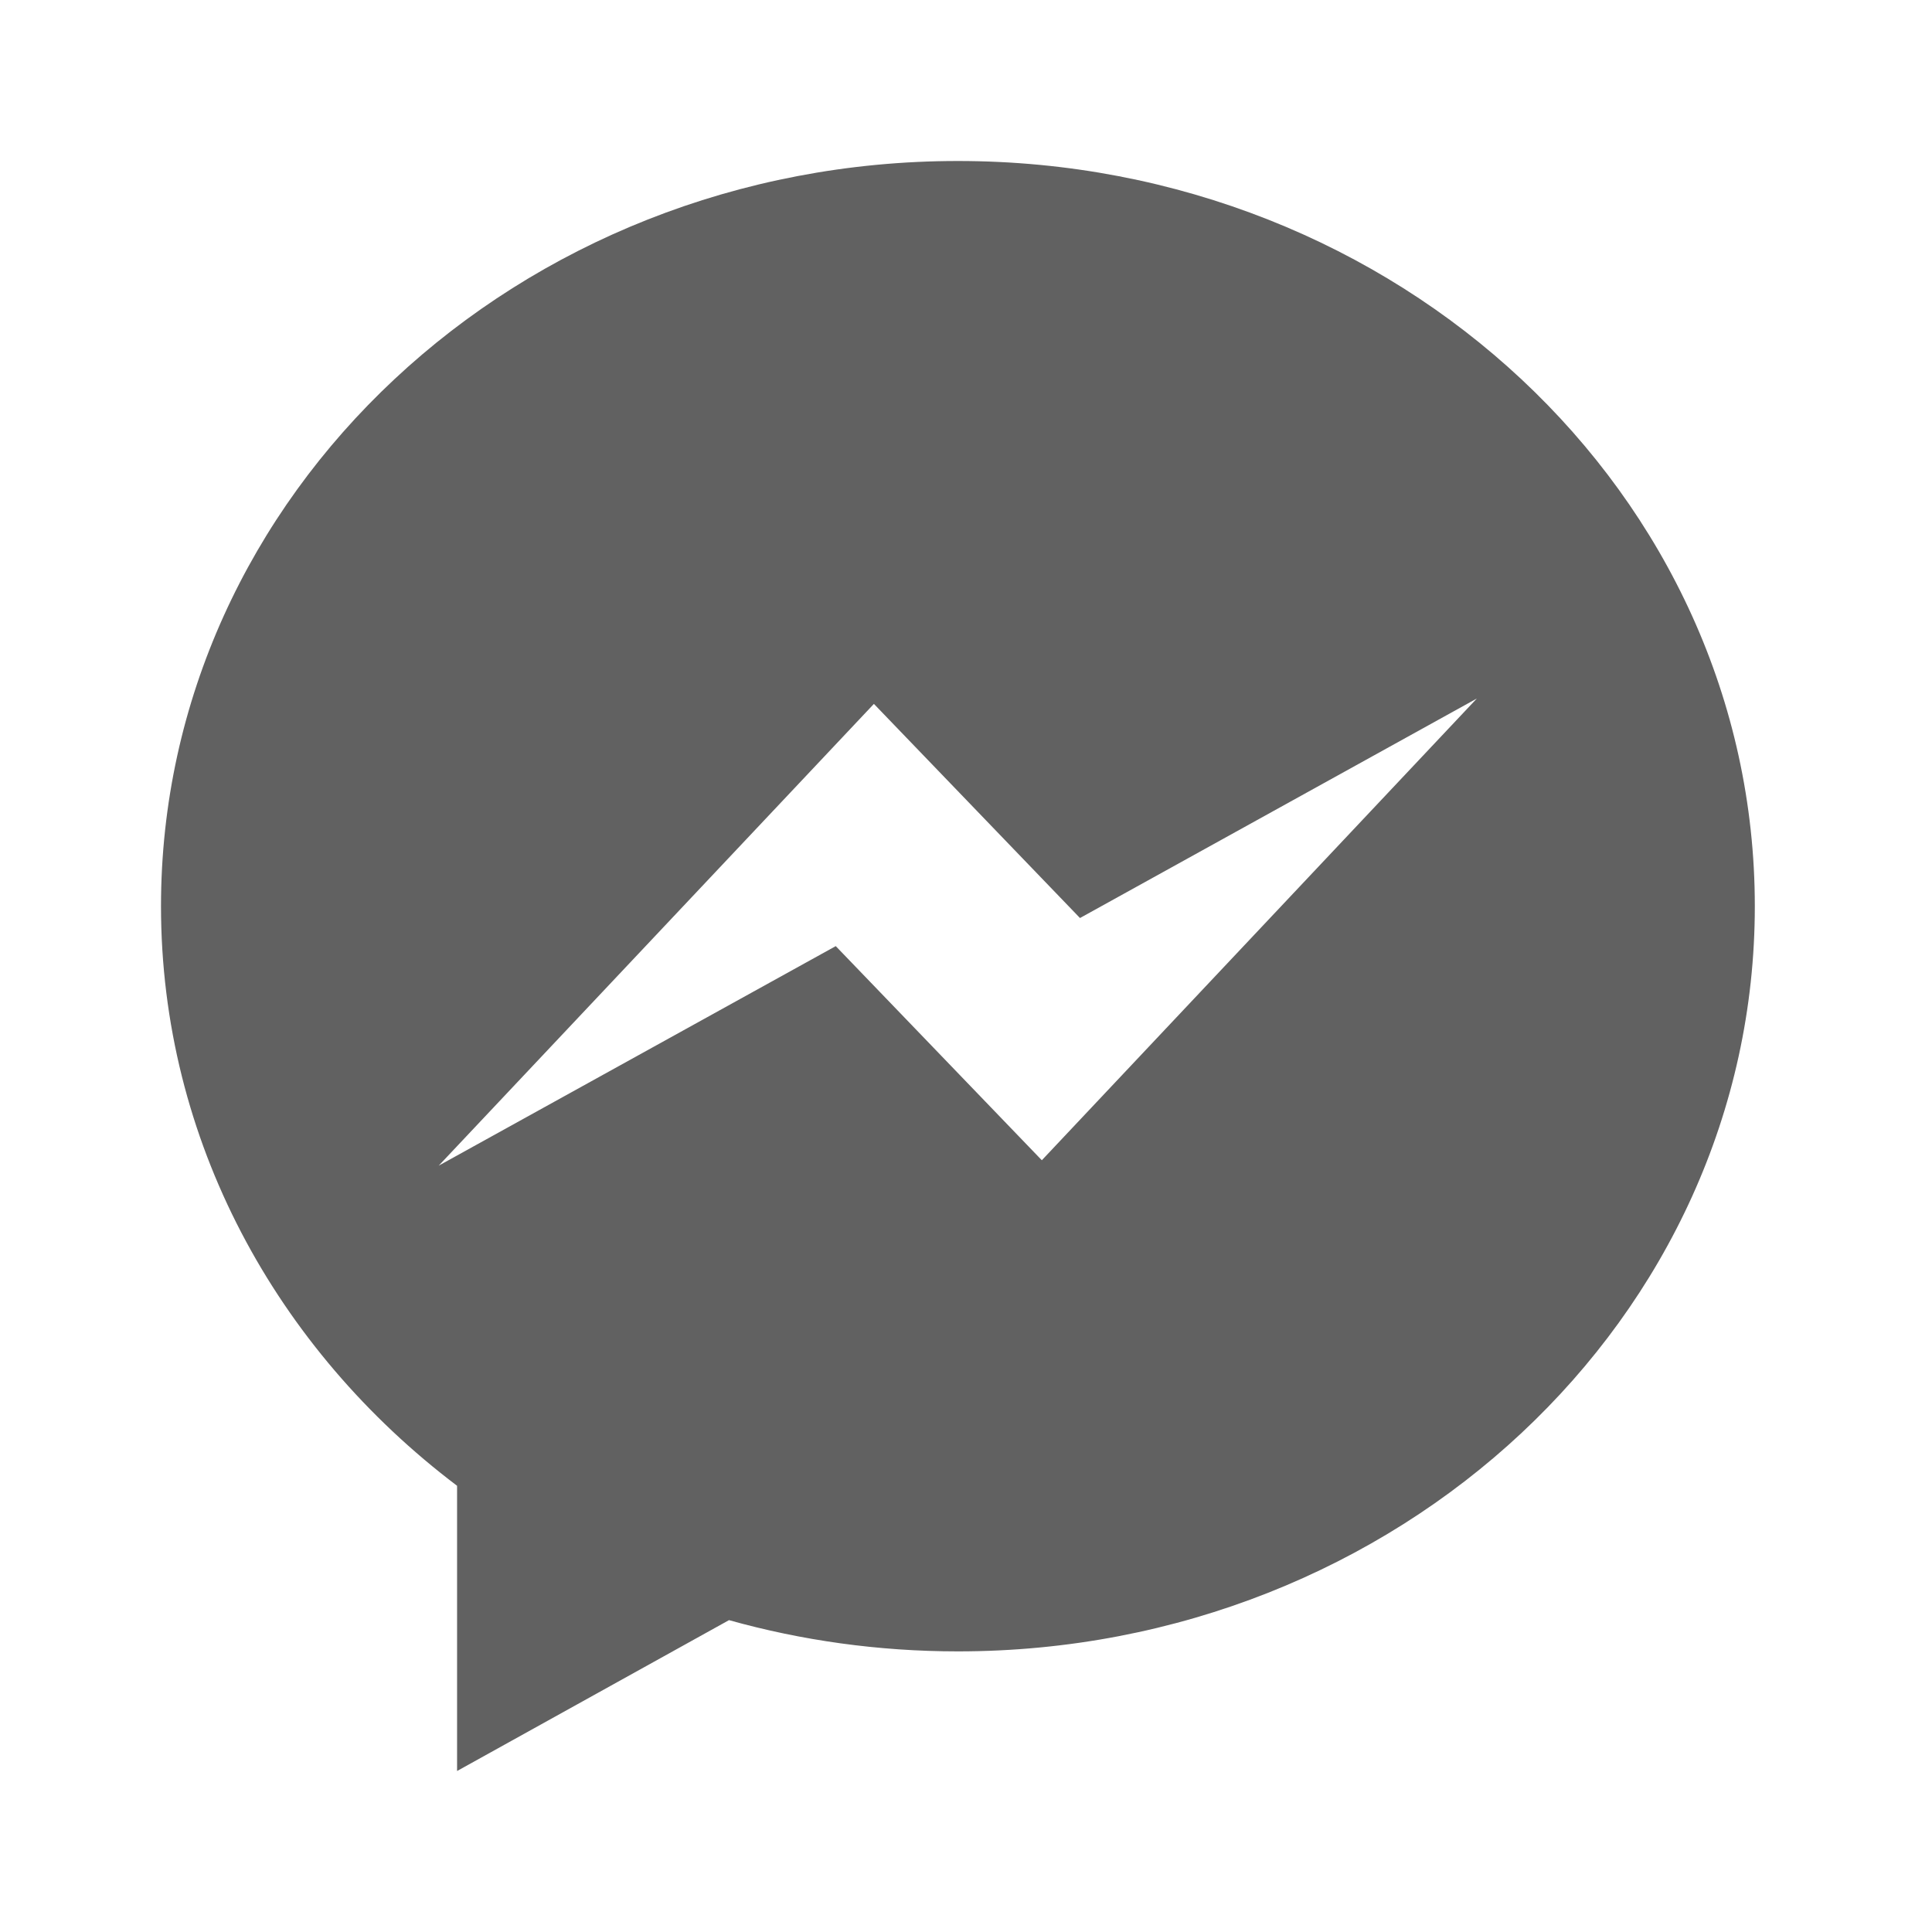
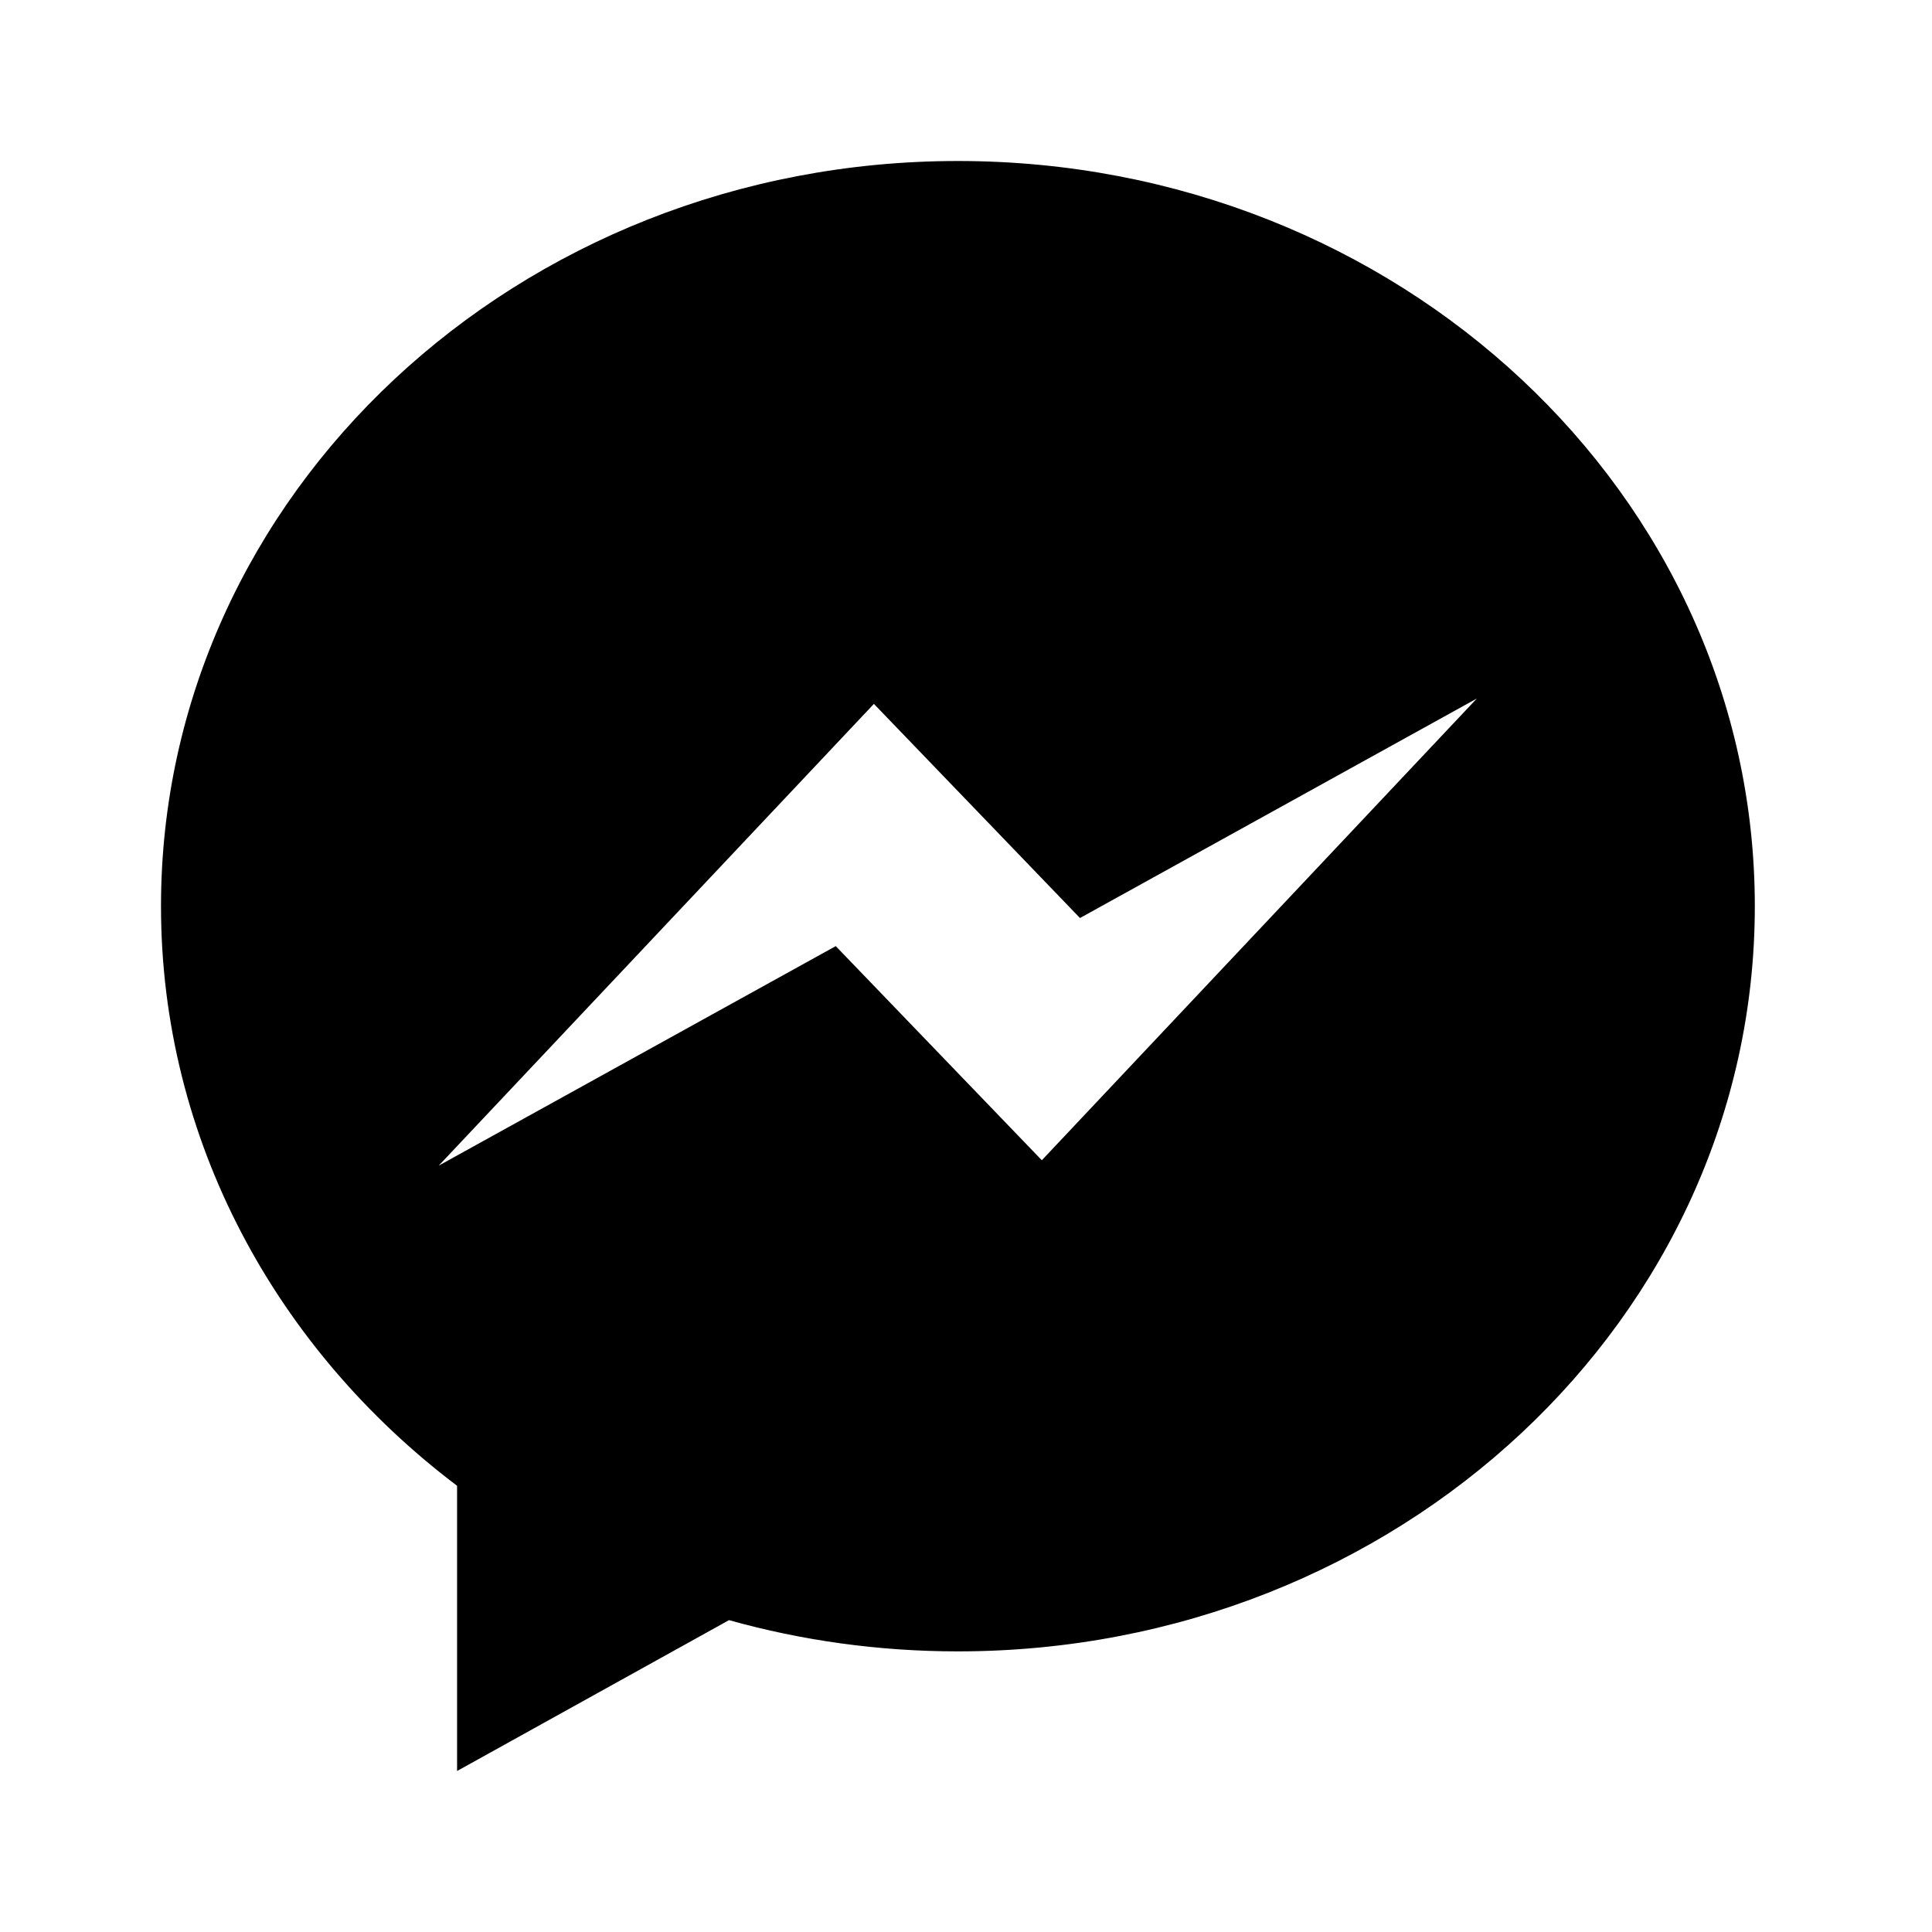
<svg xmlns="http://www.w3.org/2000/svg" width="24" height="24" viewBox="0 0 24 24" fill="none">
-   <path fill-rule="evenodd" clip-rule="evenodd" d="M12.942 14.413L10.382 11.753L5.45 14.48L10.856 8.744L13.416 11.404L18.346 8.677L12.942 14.413ZM11.899 2C6.432 2 2 6.144 2 11.257C2 14.165 3.434 16.76 5.678 18.457V22L9.056 20.126C9.956 20.378 10.911 20.514 11.899 20.514C17.367 20.514 21.799 16.369 21.799 11.257C21.799 6.144 17.367 2 11.899 2Z" fill="#616161" />
+   <path fill-rule="evenodd" clip-rule="evenodd" d="M12.942 14.413L10.382 11.753L5.45 14.48L10.856 8.744L13.416 11.404L18.346 8.677L12.942 14.413ZM11.899 2C6.432 2 2 6.144 2 11.257C2 14.165 3.434 16.76 5.678 18.457V22L9.056 20.126C9.956 20.378 10.911 20.514 11.899 20.514C17.367 20.514 21.799 16.369 21.799 11.257C21.799 6.144 17.367 2 11.899 2Z" fill="currentColor" />
</svg>
